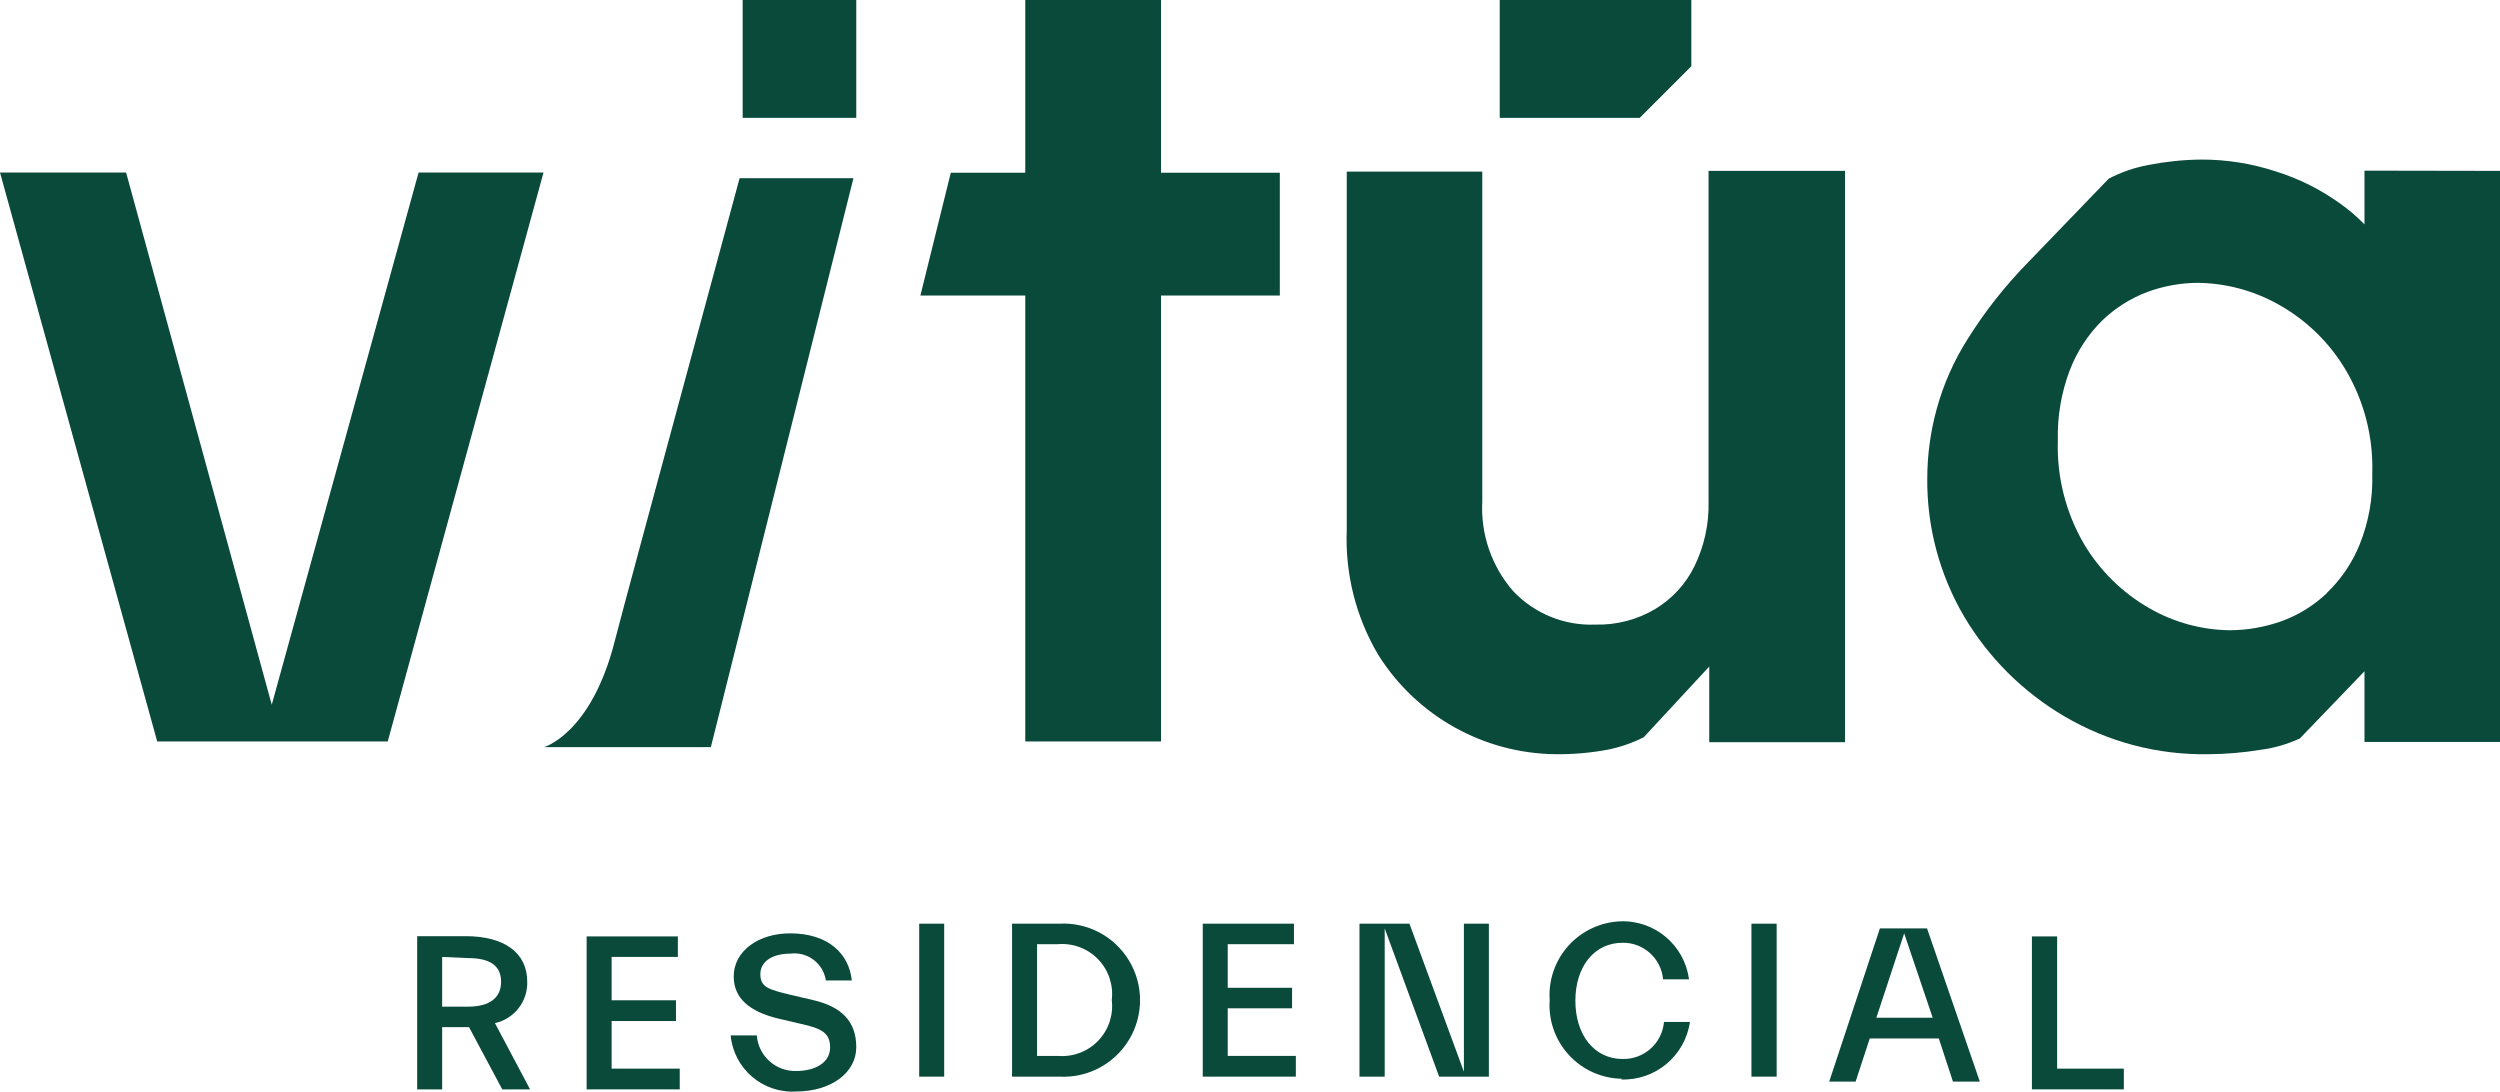
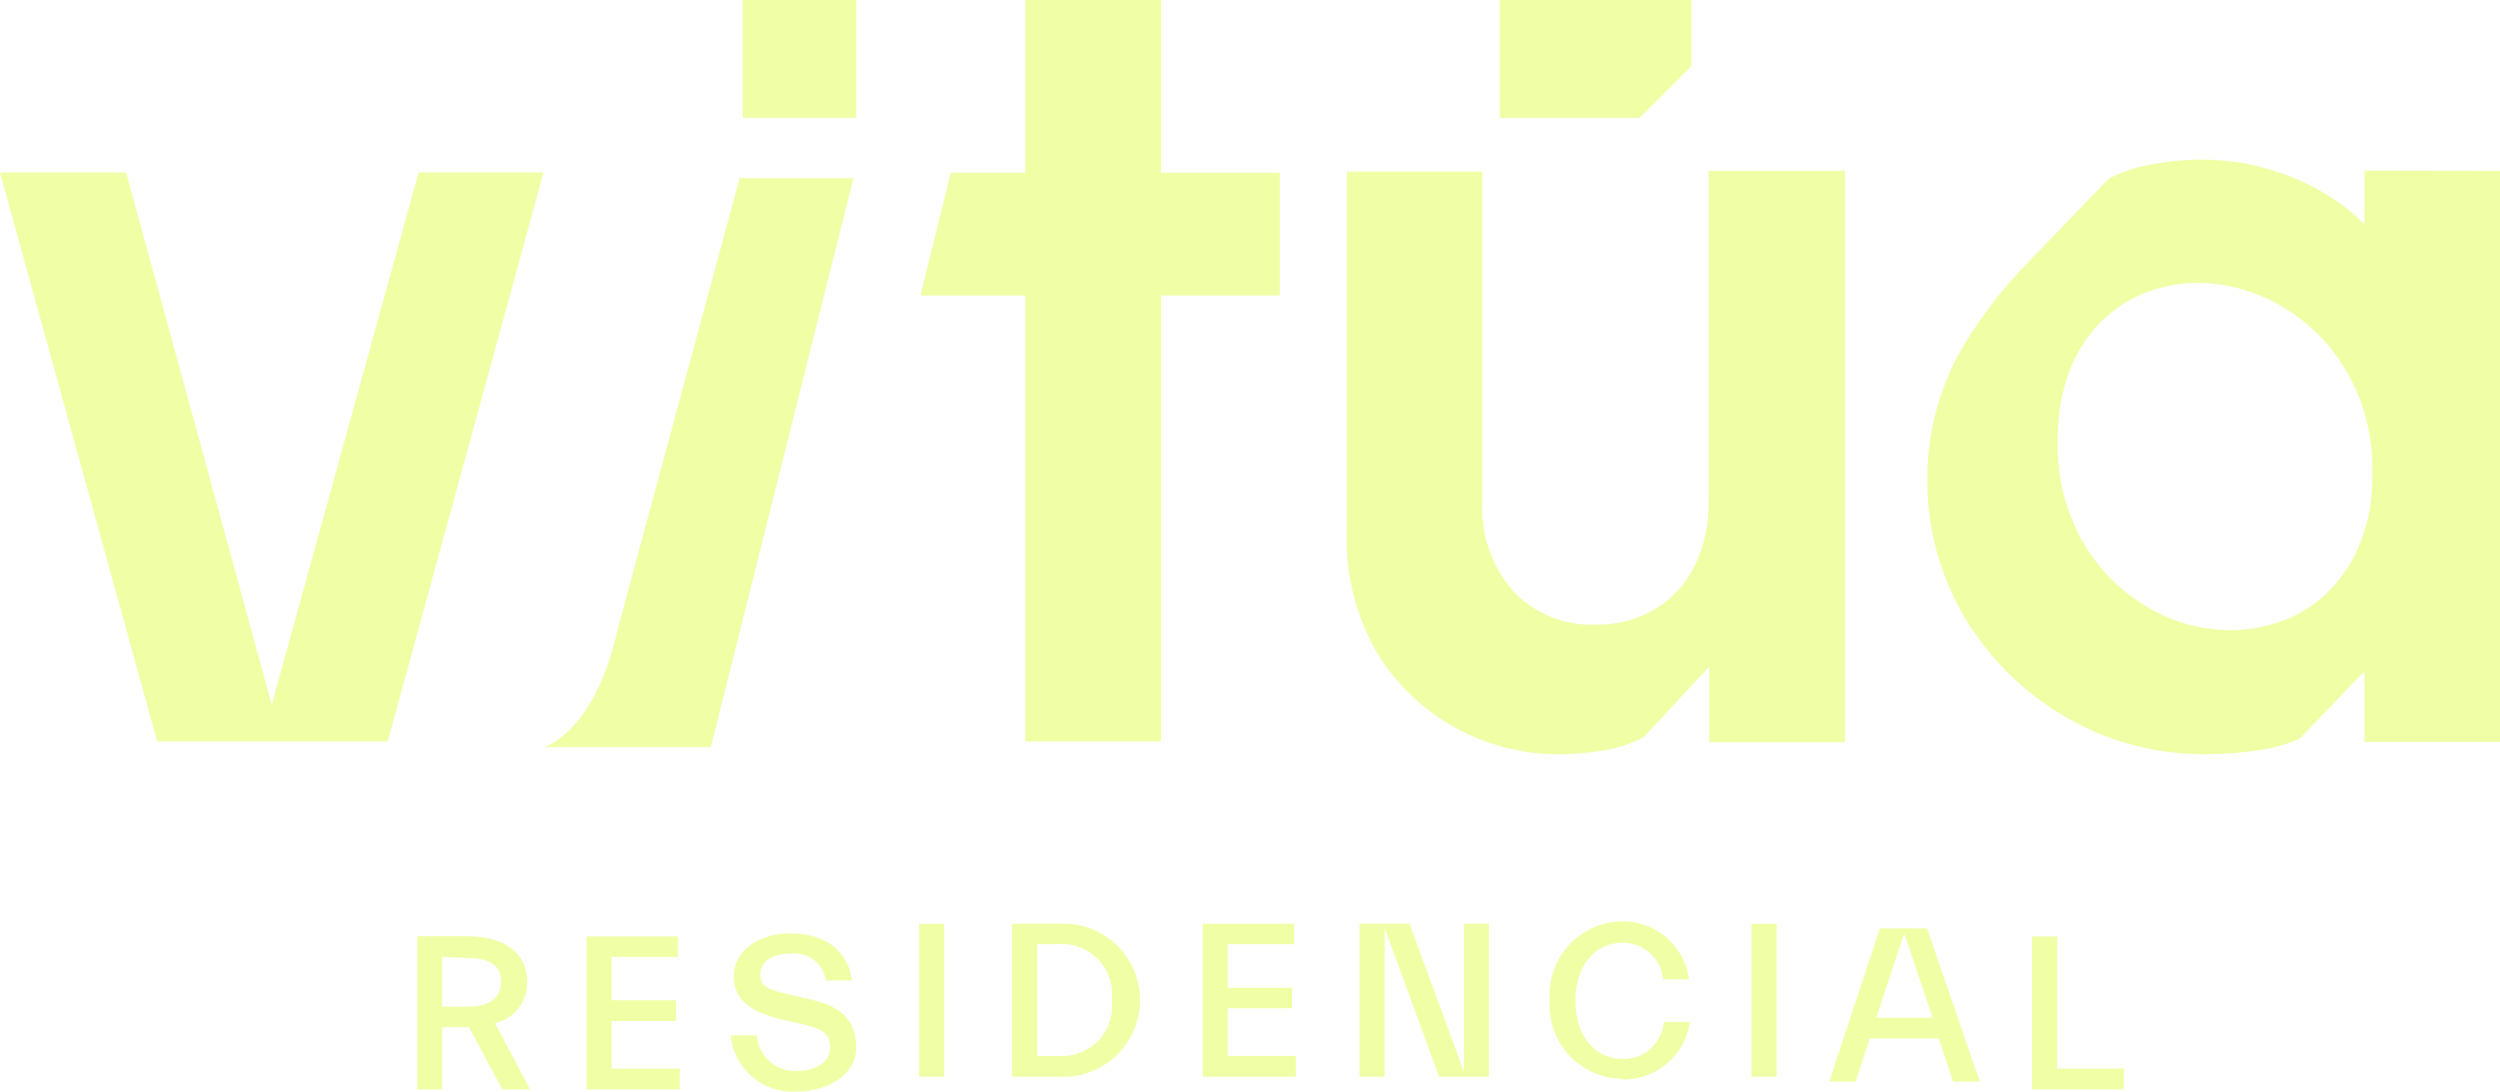
<svg xmlns="http://www.w3.org/2000/svg" viewBox="0 0 106.07 46.31">
  <defs>
-     <style>.cls-1{fill:#0a4a3b;}</style>
+     <style>.cls-1{fill:#F0FFA6;}</style>
  </defs>
  <g id="Capa_2" data-name="Capa 2">
    <g id="Capa_1-2" data-name="Capa 1">
      <polygon class="cls-1" points="6.67 31.46 6.67 31.46 0 7.32 5.35 7.32 11.53 29.9 17.76 7.32 23.06 7.32 16.45 31.46 6.67 31.46" />
      <path class="cls-1" d="M72.49,21.28a5.93,5.93,0,0,1-.6,2.75,4.36,4.36,0,0,1-1.68,1.82,4.73,4.73,0,0,1-2.52.65,4.54,4.54,0,0,1-3.48-1.41,5.35,5.35,0,0,1-1.32-3.81v-14H57.14V22.48a9.64,9.64,0,0,0,1.34,5.31A9,9,0,0,0,66,32a11.47,11.47,0,0,0,2.2-.19,6,6,0,0,0,1.54-.53l2.78-3v3.21h5.76V7.25H72.49Z" />
      <path class="cls-1" d="M98.73,25.16a5.53,5.53,0,0,1-1.94,1.2,6.63,6.63,0,0,1-2.18.38,7,7,0,0,1-3.41-.93,7.64,7.64,0,0,1-2.78-2.73,8.19,8.19,0,0,1-1.11-4.38,7.82,7.82,0,0,1,.51-3,6,6,0,0,1,1.36-2.09,5.64,5.64,0,0,1,1.92-1.22A6.32,6.32,0,0,1,93.21,12a7.15,7.15,0,0,1,3.48.93,7.62,7.62,0,0,1,2.83,2.76,8.11,8.11,0,0,1,1.13,4.4,7.44,7.44,0,0,1-.53,3,5.89,5.89,0,0,1-1.39,2.06m1.59-17.91h0V9.52a7.32,7.32,0,0,0-1-.86,9.53,9.53,0,0,0-2.74-1.38,10.08,10.08,0,0,0-3.21-.51A12.31,12.31,0,0,0,91.15,7a6,6,0,0,0-1.68.58L86,11.18a19.09,19.09,0,0,0-2.52,3.21,10.91,10.91,0,0,0-1.32,3,11.18,11.18,0,0,0-.39,2.9,11.37,11.37,0,0,0,1.56,5.86A12,12,0,0,0,87.6,30.4,11.64,11.64,0,0,0,93.69,32a14.31,14.31,0,0,0,2.24-.19,5.7,5.7,0,0,0,1.65-.48l2.74-2.85v3h5.75V7.25Z" />
      <path class="cls-1" d="M23.06,31.7h7.1L36.21,7.56H31.38c-4.74,17.52-4.74,17.52-5.3,19.65-1,3.93-3,4.49-3,4.49" />
      <polygon class="cls-1" points="31.51 5 31.51 5 36.33 5 36.33 0 31.51 0 31.51 5" />
      <polygon class="cls-1" points="69.57 5 69.57 5 63.63 5 63.63 0 71.76 0 71.76 2.81 69.57 5" />
      <polygon class="cls-1" points="49.26 0 49.26 0 43.5 0 43.5 7.33 40.34 7.33 39.05 12.54 43.5 12.54 43.5 31.46 49.26 31.46 49.26 12.54 54.3 12.54 54.3 7.33 49.26 7.33 49.26 0" />
      <polygon class="cls-1" points="86.21 46.22 86.21 46.22 86.21 39.73 87.28 39.73 87.28 45.34 90.11 45.34 90.11 46.22 86.21 46.22" />
      <path class="cls-1" d="M79.61,43.18H82L80.79,39.6Zm-2,2.71h0l2.15-6.5h2L84,45.89H82.86l-.6-1.83H79.33l-.6,1.83Z" />
      <polygon class="cls-1" points="74.31 45.68 74.31 45.68 75.38 45.68 75.38 39.19 74.31 39.19 74.31 45.68" />
      <path class="cls-1" d="M68.83,45.77a3.12,3.12,0,0,1-3.08-3.34,3.13,3.13,0,0,1,3-3.34,2.83,2.83,0,0,1,2.91,2.46h-1.1A1.7,1.7,0,0,0,68.84,40c-1.19,0-2,1-2,2.46s.81,2.47,2,2.47a1.72,1.72,0,0,0,1.76-1.57h1.1a2.85,2.85,0,0,1-2.93,2.44" />
      <polygon class="cls-1" points="57.68 45.68 57.68 45.68 57.68 39.19 59.8 39.19 62.11 45.47 62.11 39.19 63.17 39.19 63.17 45.68 61.06 45.68 58.75 39.39 58.75 45.68 57.68 45.68" />
      <polygon class="cls-1" points="51.03 45.68 51.03 45.68 51.03 39.19 54.9 39.19 54.9 40.06 52.09 40.06 52.09 41.91 54.82 41.91 54.82 42.78 52.09 42.78 52.09 44.8 54.98 44.8 54.98 45.68 51.03 45.68" />
      <path class="cls-1" d="M44,40.06h0V44.8h.89a2.12,2.12,0,0,0,2.28-2.37,2.12,2.12,0,0,0-2.28-2.37Zm-1.06,5.62h0V39.19h2a3.25,3.25,0,1,1,0,6.49Z" />
      <polygon class="cls-1" points="39 45.68 39 45.68 40.06 45.68 40.06 39.19 39 39.19 39 45.68" />
      <path class="cls-1" d="M33.78,46.31A2.63,2.63,0,0,1,31,43.93h1.11a1.63,1.63,0,0,0,1.67,1.51c.82,0,1.44-.36,1.44-1s-.4-.81-1.24-1l-.94-.22c-1.27-.3-1.91-.89-1.91-1.79,0-1.1,1.08-1.83,2.39-1.83,1.66,0,2.51.9,2.62,2h-1.1a1.35,1.35,0,0,0-1.5-1.14c-.75,0-1.28.32-1.28.87s.33.65,1.29.88l.94.22c1.23.28,1.84.92,1.84,2s-1.06,1.88-2.56,1.88" />
      <polygon class="cls-1" points="24.89 46.22 24.89 46.22 24.89 39.73 28.76 39.73 28.76 40.6 25.95 40.6 25.95 42.44 28.68 42.44 28.68 43.32 25.95 43.32 25.95 45.34 28.84 45.34 28.84 46.22 24.89 46.22" />
      <path class="cls-1" d="M18.76,40.6h0v2.11h1.1c.91,0,1.4-.37,1.4-1.06s-.49-1-1.4-1ZM17.7,46.22h0v-6.5h2.06c1.63,0,2.61.7,2.61,1.93A1.75,1.75,0,0,1,21,43.41l1.49,2.81H21.31L19.9,43.58H18.76v2.64Z" />
    </g>
  </g>
</svg>
